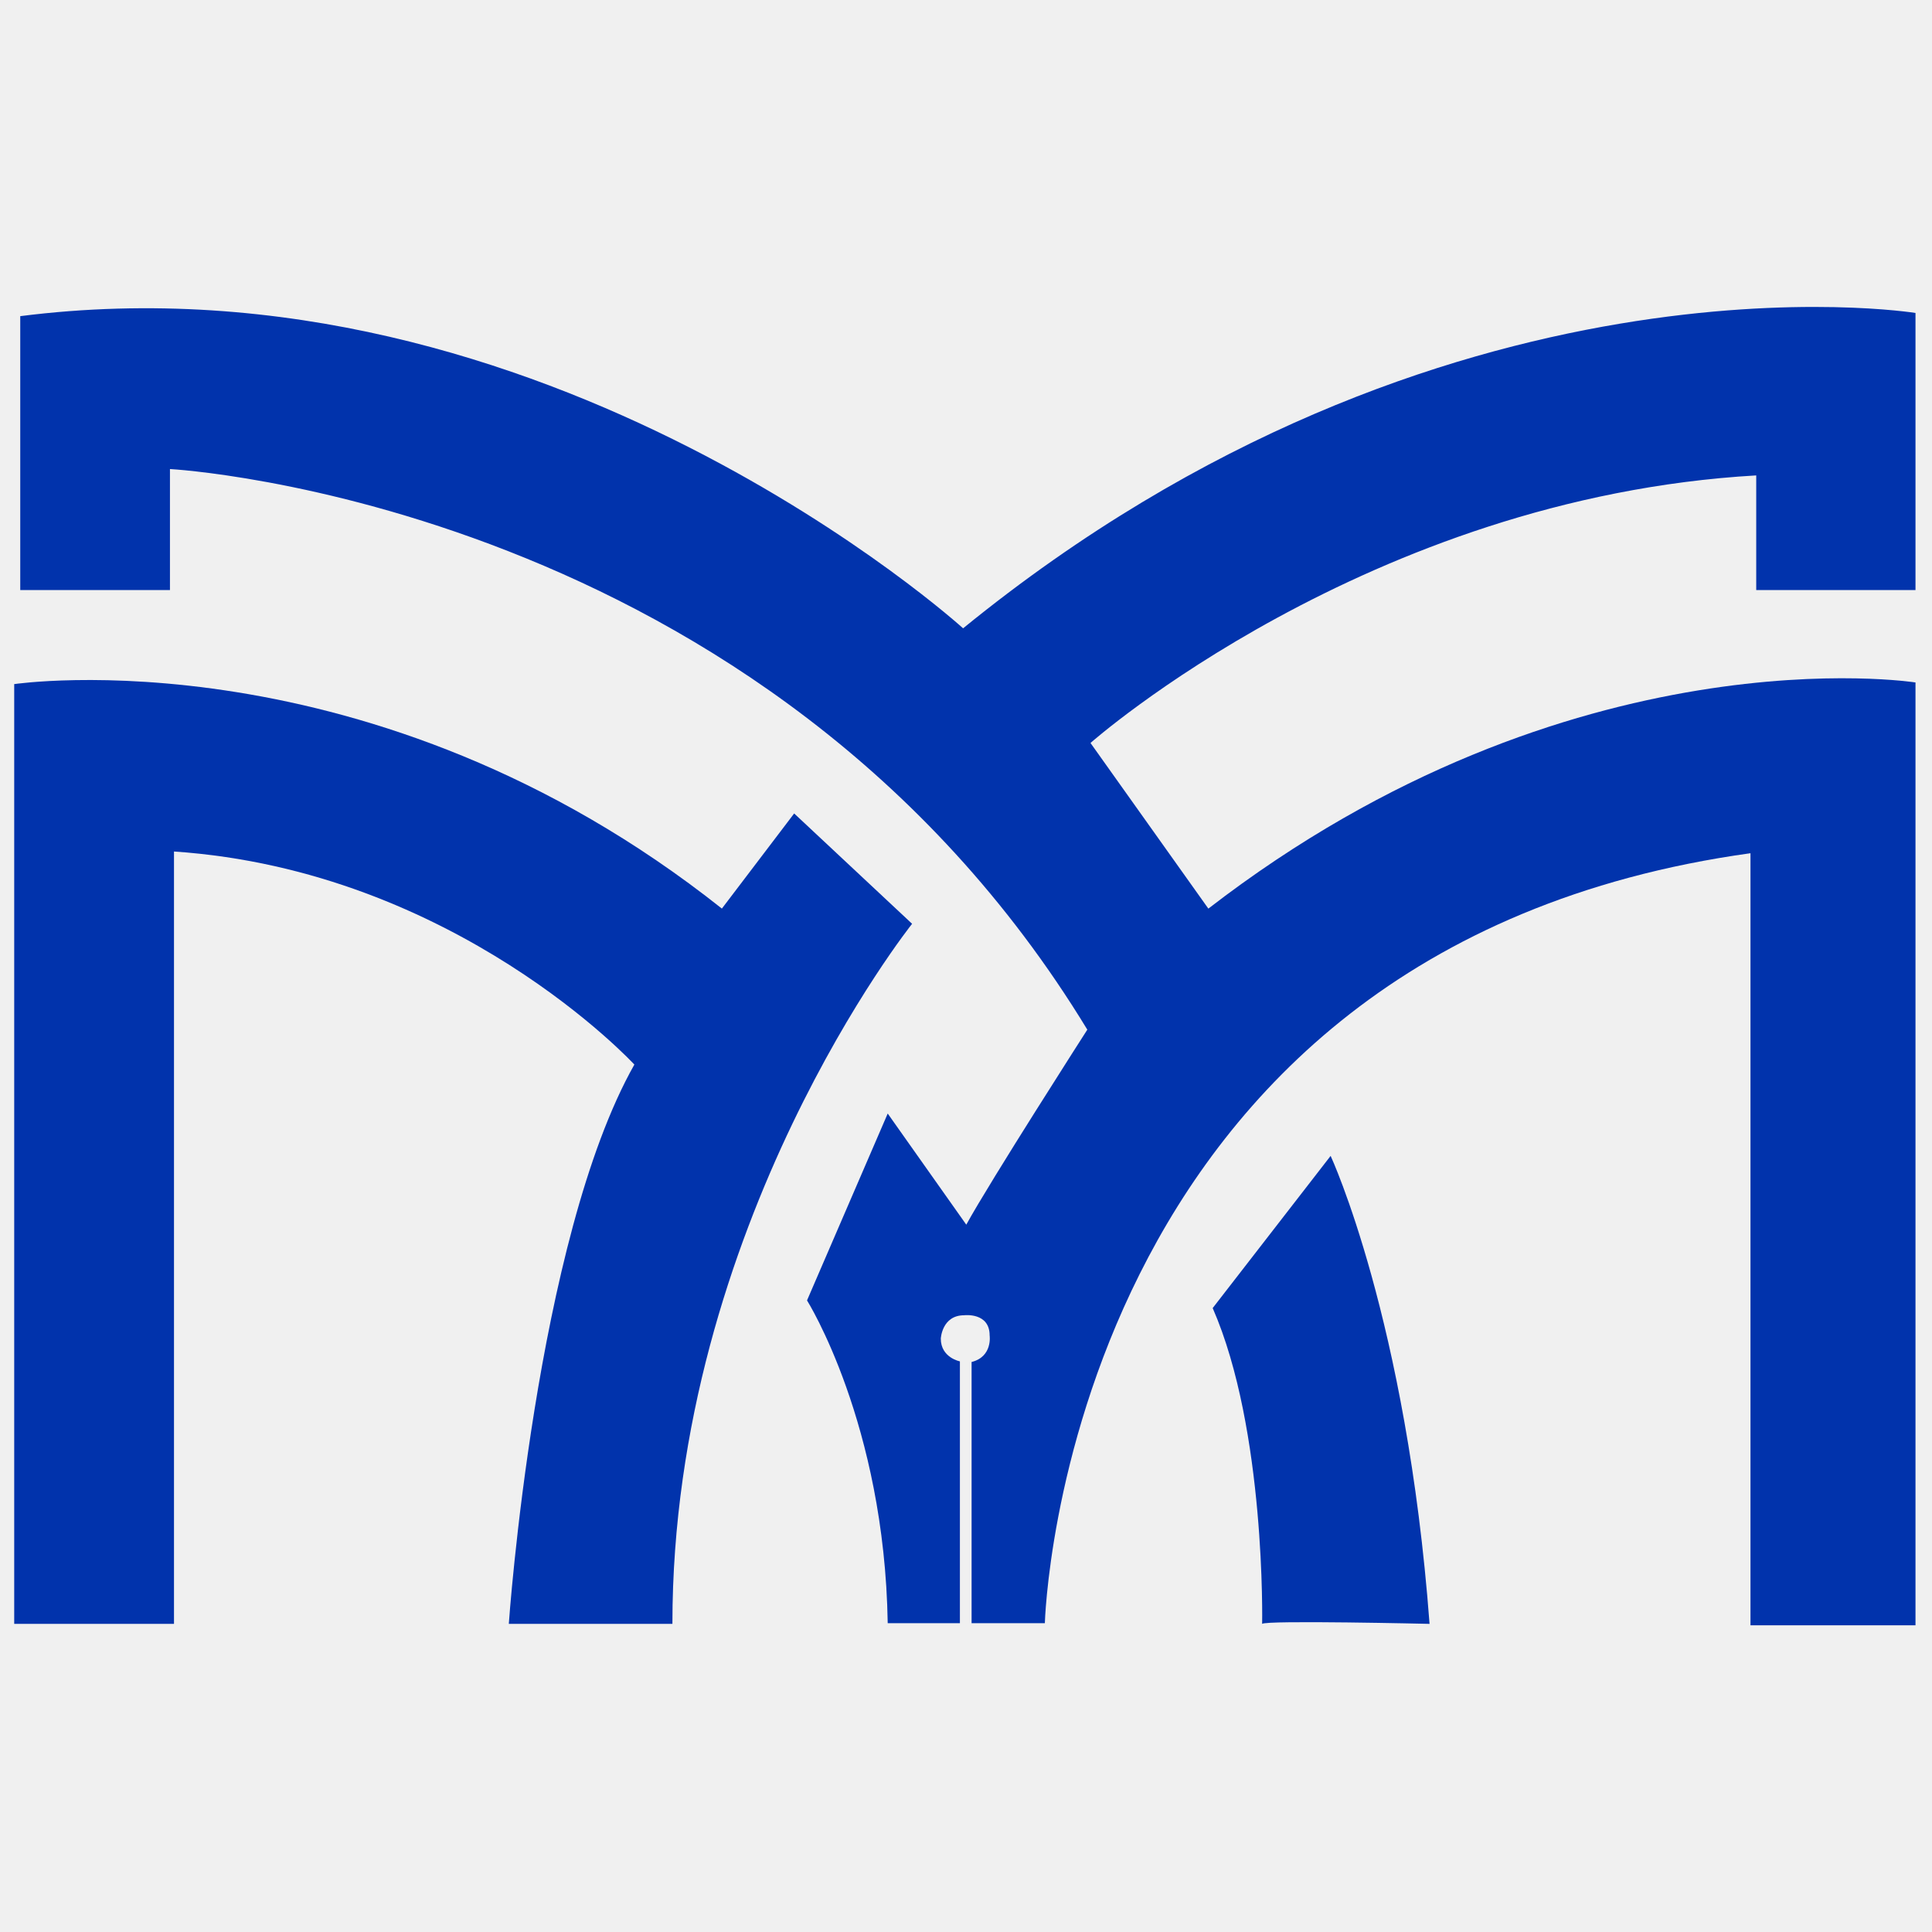
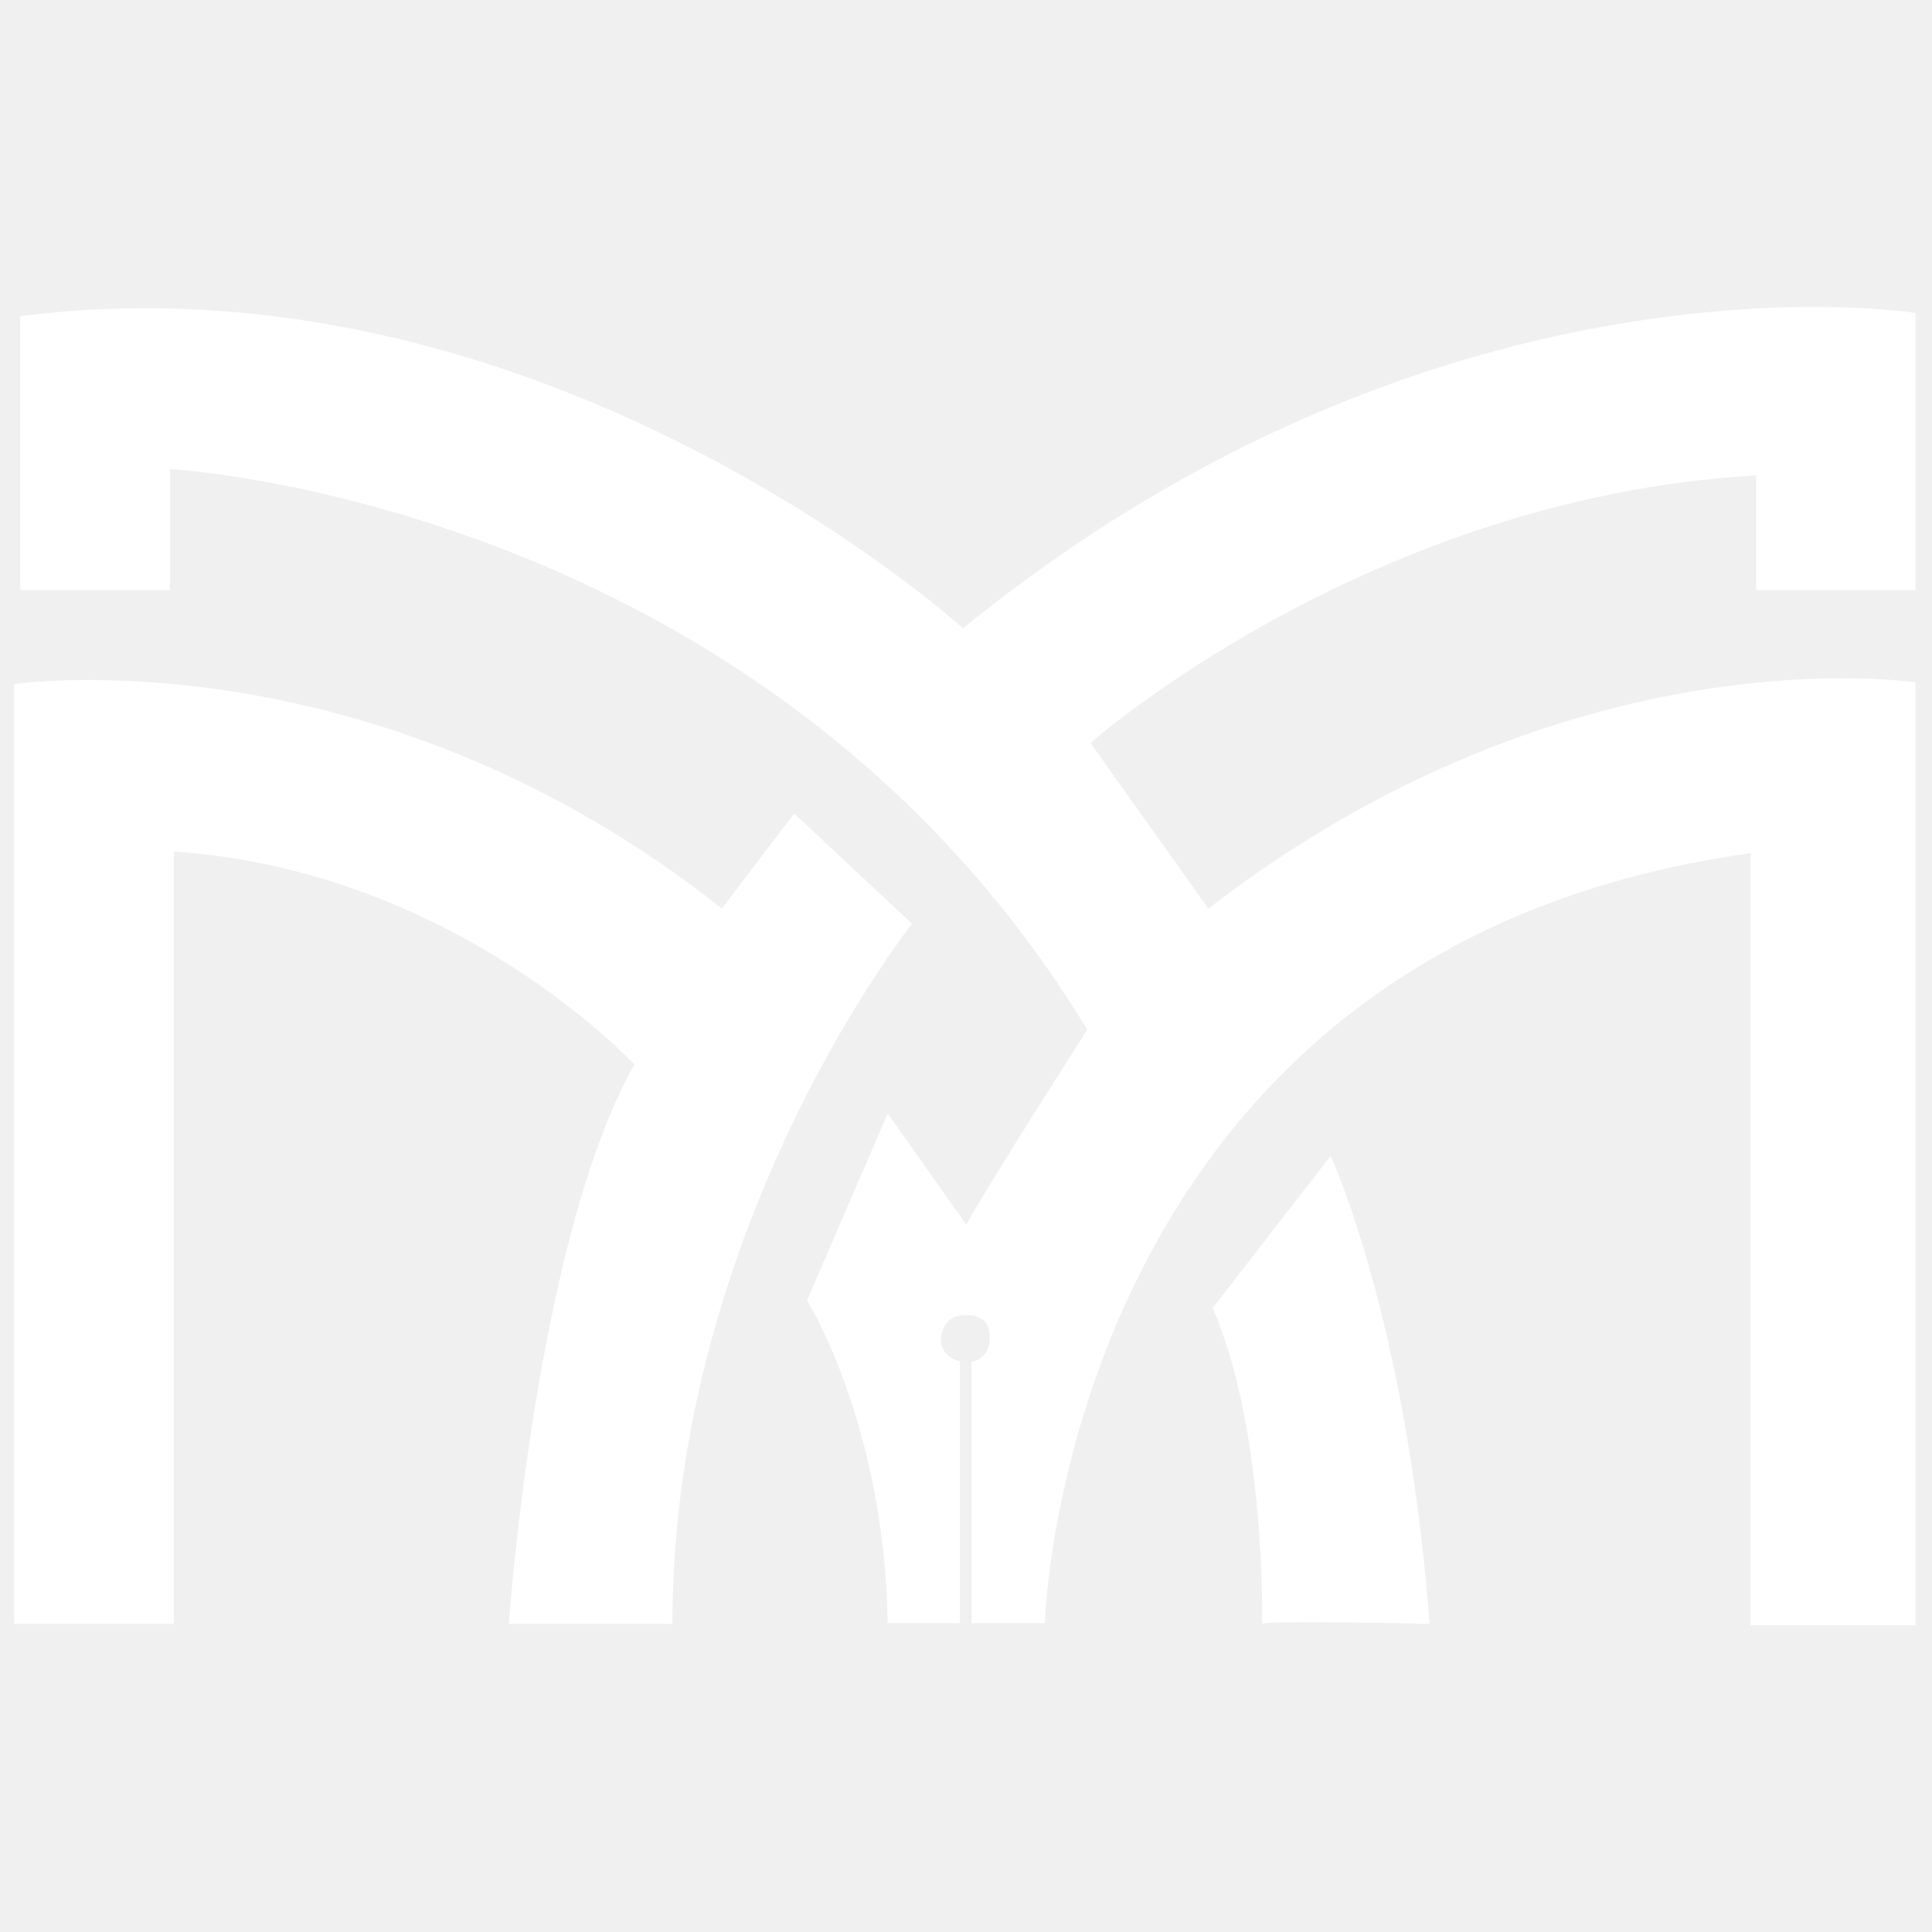
- <svg xmlns="http://www.w3.org/2000/svg" viewBox="0 0 1920 1920">
-   <g fill="#0133AC">
-     <path d="M14.12 1613.78V679.86s355.42-52.93 703.27 223.08l71.84-94.53 117.21 109.65s-238.21 298.7-238.21 695.71H505.65s26.47-381.89 124.77-555.81c0 0-177.71-192.83-457.51-211.74v767.55H14.12zM1254.3 1613.78s3.78-192.83-49.15-313.83l117.21-151.24s75.62 162.59 98.31 465.07c0 0-162.59-3.78-166.37 0z" />
-     <path d="M882.2 1106.62l-80.19 185.71s77.03 122.4 80.19 320.77h71.75v-260.19s-18.99-3.61-18.99-22.6c0 0 1.06-23.21 23.21-23.21 0 0 25.32-3.17 25.32 20.05 0 0 3.17 21.1-17.94 26.38v259.57h72.81s17.5-670.21 701.25-765.18v767.29h163.99V678.22s-341.88-53.81-702.75 224.75l-117.12-164.61s275.4-243.75 661.59-265.9v113.96h158.28v-275.4s-468.5-75.97-946.49 313.39c0 0-414.68-376.7-936.99-310.22v272.23H168.9V466.13s591.95 31.66 911.67 557.13c0 0-96.37 150.19-120.29 193.8l-78.08-110.44z" />
+ <svg xmlns="http://www.w3.org/2000/svg" viewBox="0 0 1920 1920" version="1.1" id="svg14">
+   <defs id="defs18" />
+   <g fill="#0133AC" id="g12" style="fill:#ffffff">
+     <path d="M14.12 1613.78V679.86s355.42-52.93 703.27 223.08l71.84-94.53 117.21 109.65s-238.21 298.7-238.21 695.71H505.65s26.47-381.89 124.77-555.81c0 0-177.71-192.83-457.51-211.74v767.55H14.12zM1254.3 1613.78s3.78-192.83-49.15-313.83l117.21-151.24s75.62 162.59 98.31 465.07c0 0-162.59-3.78-166.37 0z" id="path8" style="fill:#ffffff" />
+     <path d="M882.2 1106.62l-80.19 185.71s77.03 122.4 80.19 320.77h71.75v-260.19s-18.99-3.61-18.99-22.6c0 0 1.06-23.21 23.21-23.21 0 0 25.32-3.17 25.32 20.05 0 0 3.17 21.1-17.94 26.38v259.57h72.81s17.5-670.21 701.25-765.18v767.29h163.99V678.22s-341.88-53.81-702.75 224.75l-117.12-164.61s275.4-243.75 661.59-265.9v113.96h158.28v-275.4s-468.5-75.97-946.49 313.39c0 0-414.68-376.7-936.99-310.22v272.23H168.9V466.13s591.95 31.66 911.67 557.13c0 0-96.37 150.19-120.29 193.8l-78.08-110.44z" id="path10" style="fill:#ffffff" />
  </g>
</svg>
